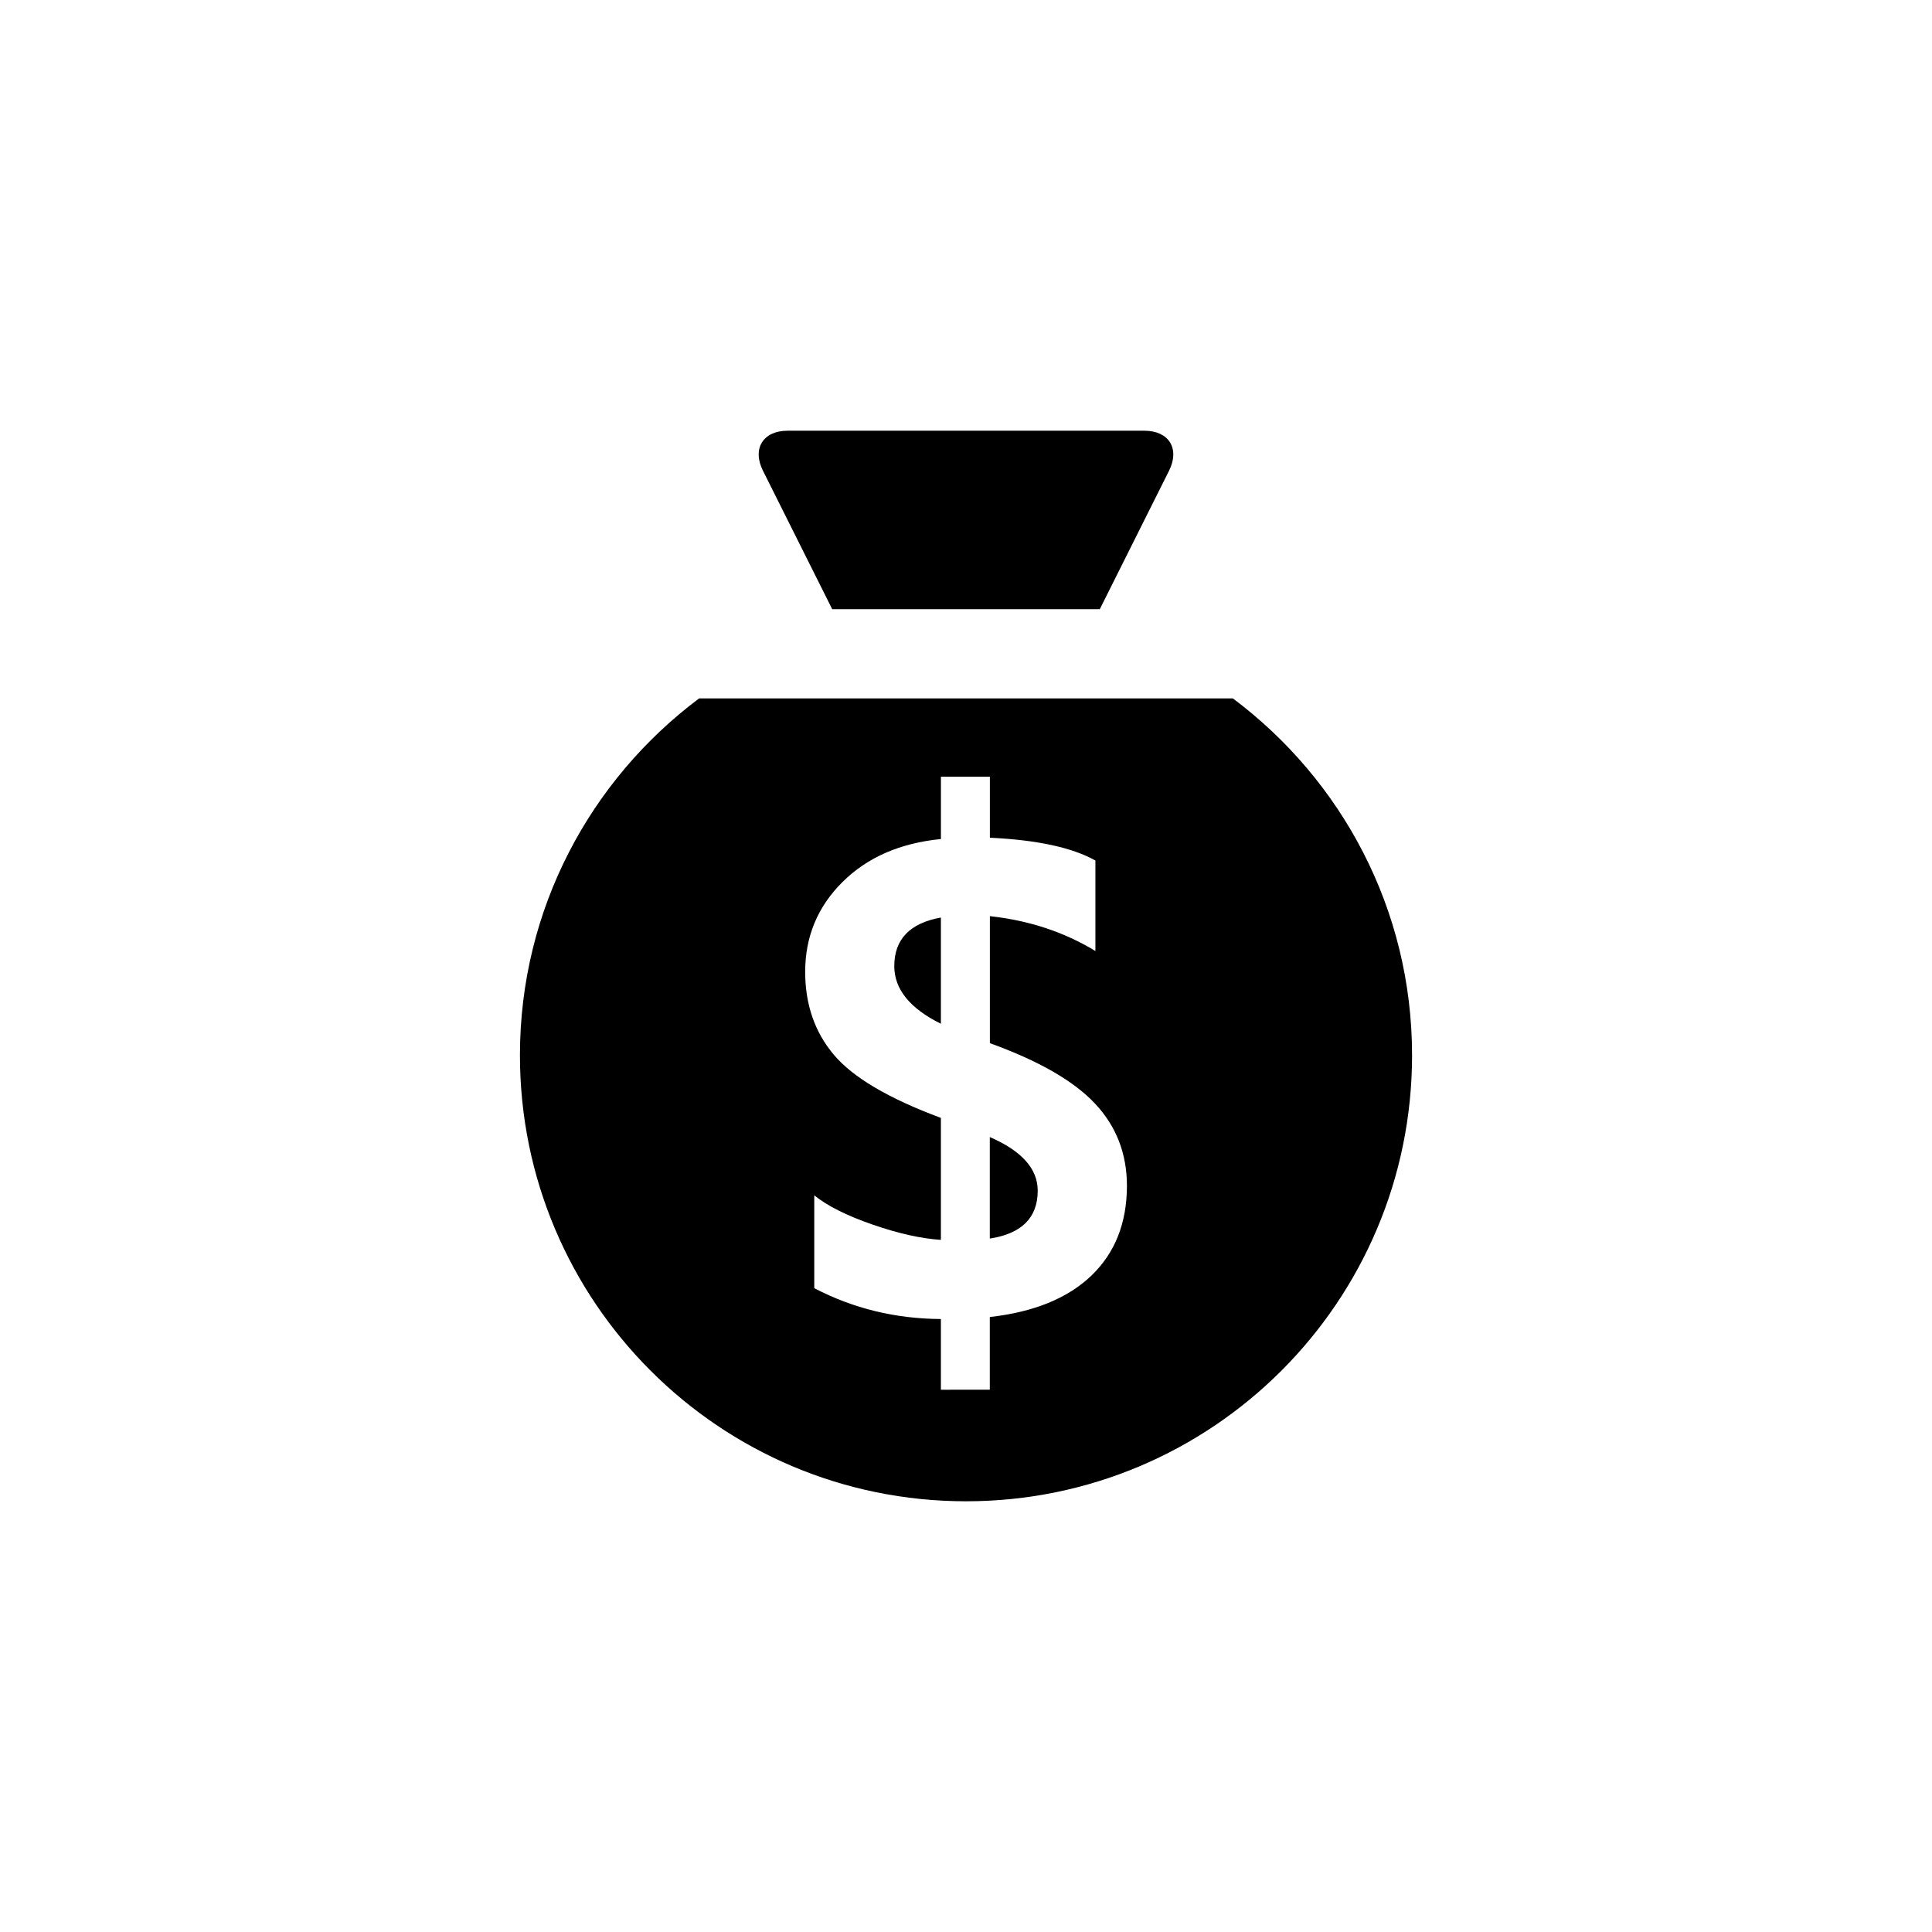
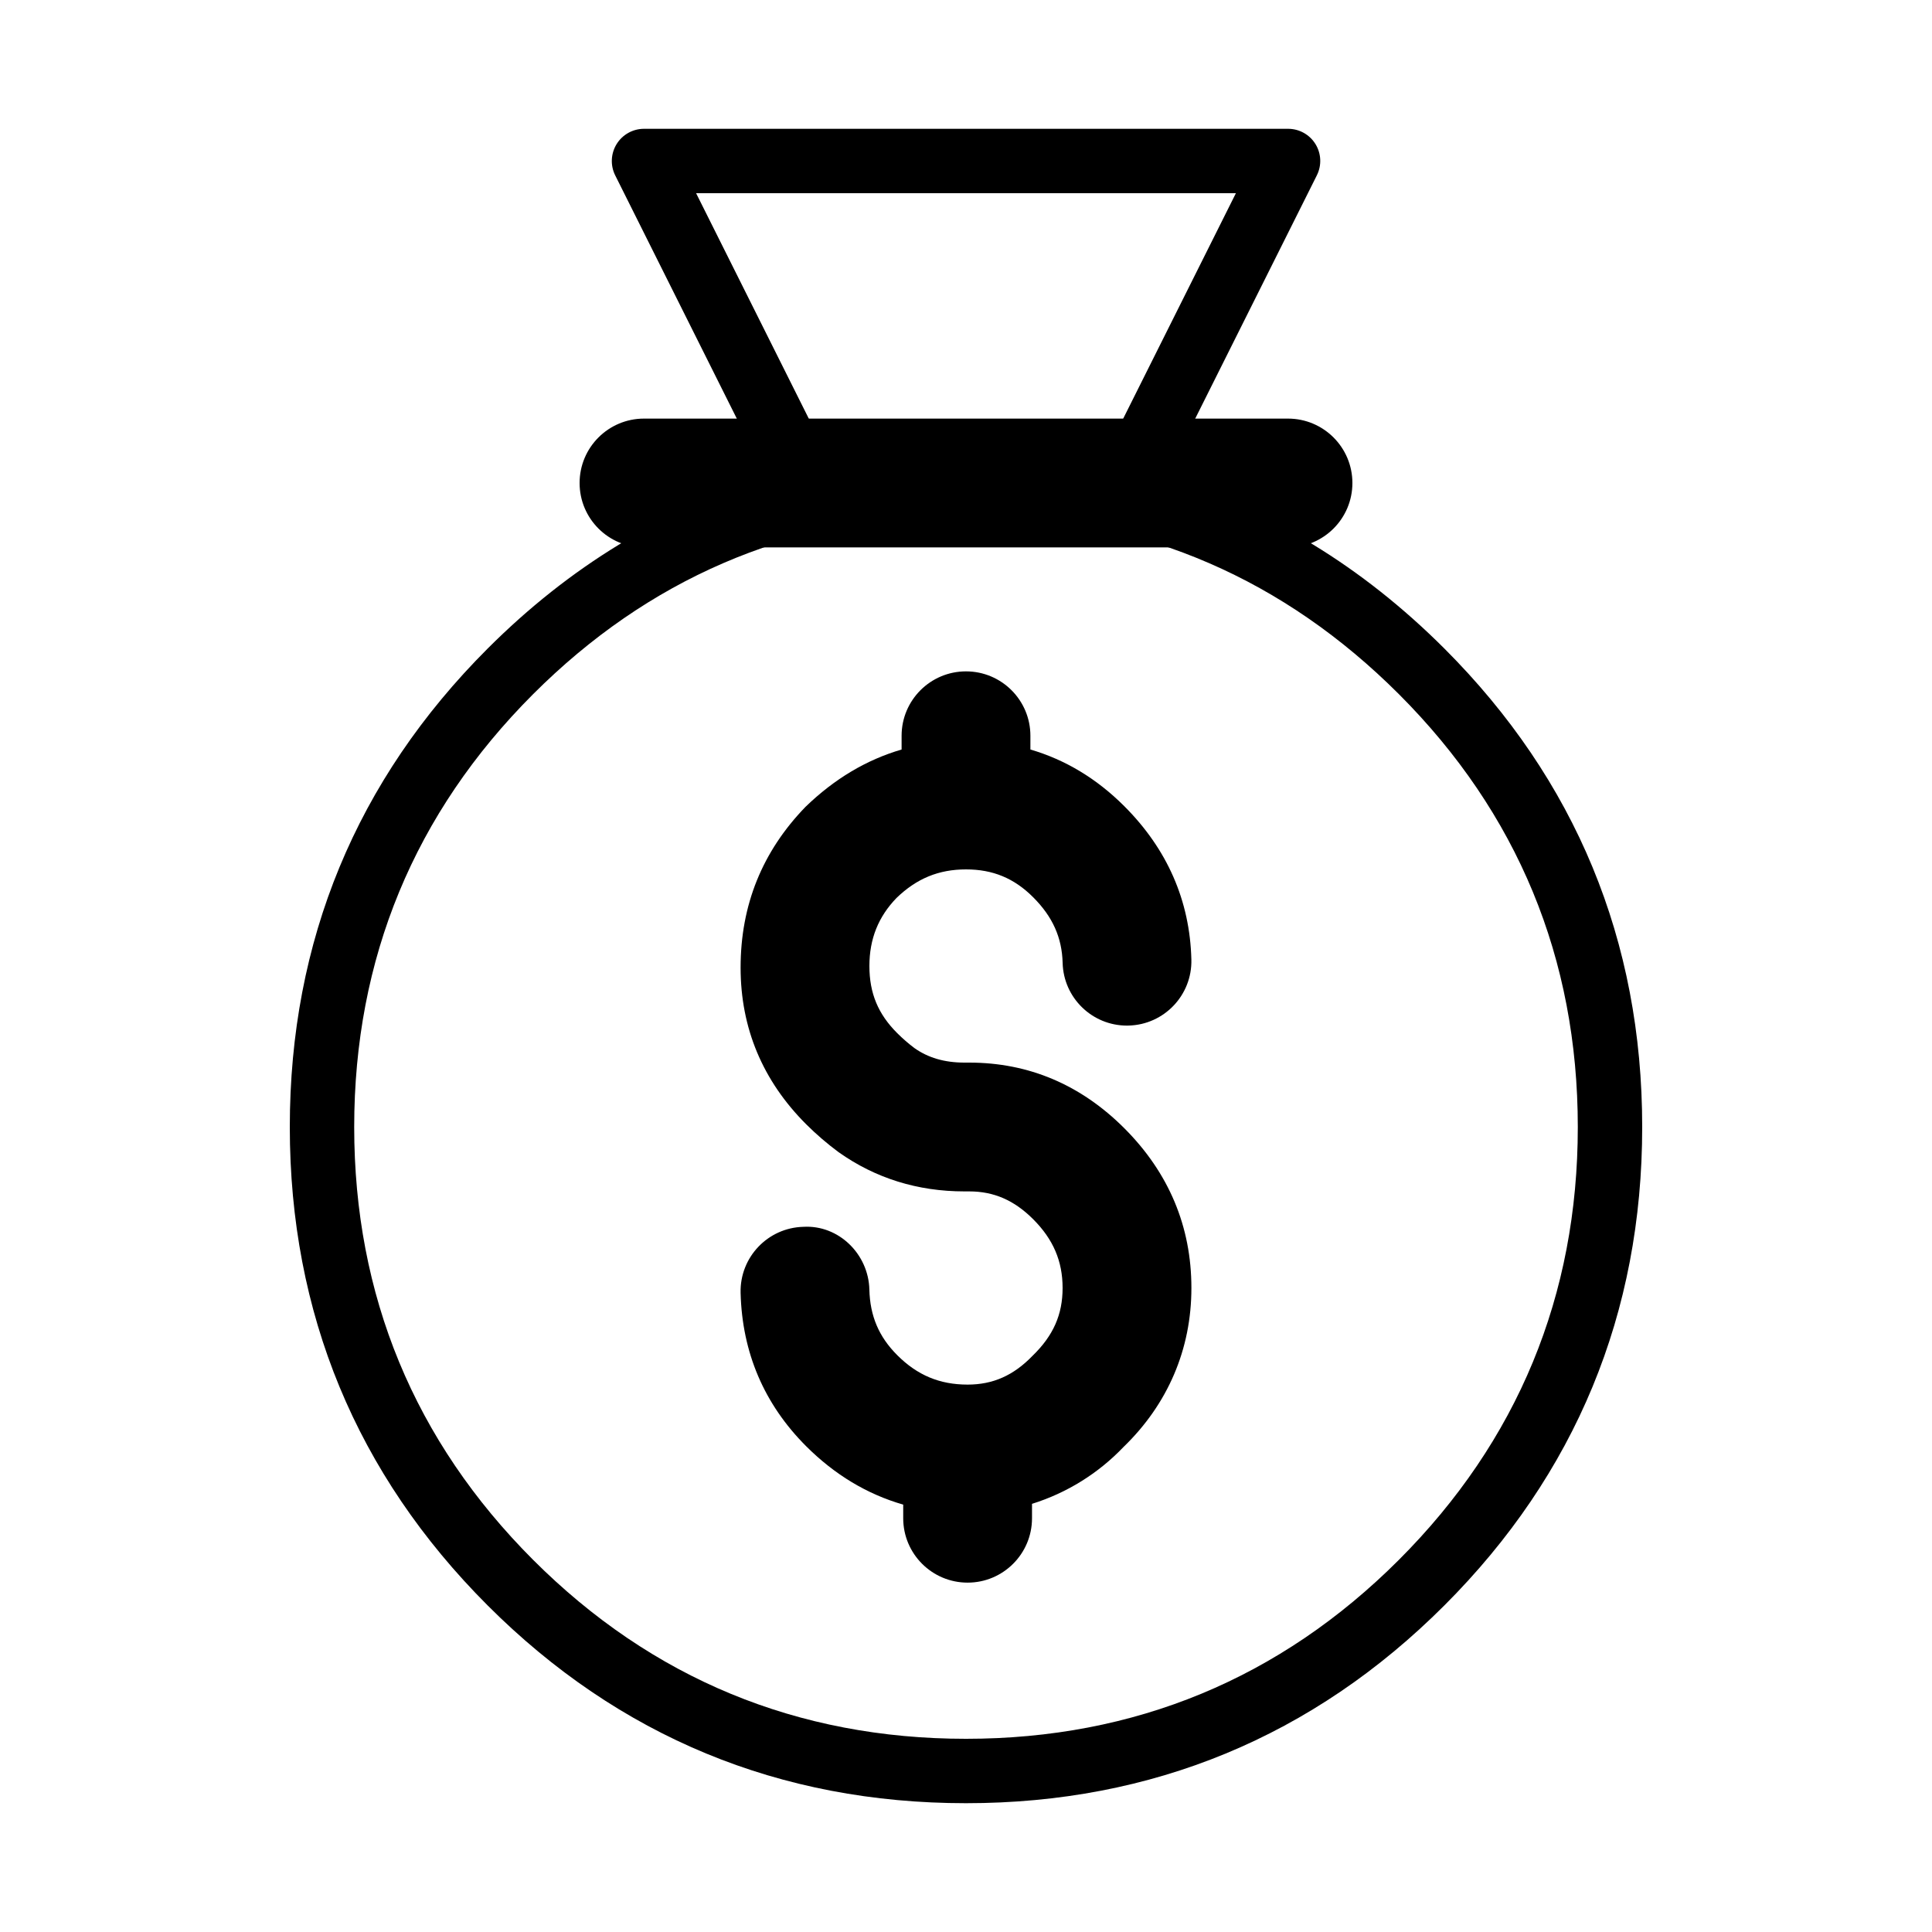
- <svg xmlns="http://www.w3.org/2000/svg" t="1625726174441" class="icon" viewBox="0 0 1024 1024" version="1.1" p-id="4281" width="200" height="200">
+ <svg xmlns="http://www.w3.org/2000/svg" t="1625750395980" class="icon" viewBox="0 0 1024 1024" version="1.1" p-id="2550" width="200" height="200">
  <defs>
    <style type="text/css" />
  </defs>
-   <path d="M441.078 322.867l141.844 0 36.721-73.421c5.796-11.633-0.082-21.156-13.087-21.156l-189.112 0c-13.005 0-18.883 9.503-13.087 21.156L441.078 322.867z" p-id="4282" />
-   <path d="M473.989 512.061c0 12.206 8.233 22.385 24.699 30.556l0-56.3C482.222 489.267 473.989 497.869 473.989 512.061z" p-id="4283" />
-   <path d="M524.616 602.665l0 53.801c16.937-2.601 25.395-11.08 25.395-25.395C550.011 619.479 541.553 610.017 524.616 602.665z" p-id="4284" />
-   <path d="M653.435 370.156 370.565 370.156c-57.59 43.11-94.986 111.677-94.986 189.133 0 130.58 105.8 236.421 236.421 236.421s236.421-105.82 236.421-236.421C748.421 481.812 711.025 413.266 653.435 370.156zM578.458 676.106c-12.575 12.022-30.515 19.333-53.842 21.934l0 38.543L498.688 736.584l0-37.478c-24.044-0.123-46.449-5.571-67.113-16.343l0-49.213c6.84 5.55 17.101 10.711 30.72 15.442 13.599 4.731 25.723 7.455 36.393 8.172l0-64.655c-27.709-10.301-46.633-21.463-56.75-33.485-10.117-12.001-15.176-26.665-15.176-43.95 0-18.596 6.574-34.447 19.722-47.534 13.148-13.087 30.536-20.685 52.224-22.835l0-33.034 25.948 0 0 32.338c25.006 1.167 43.622 5.202 55.931 12.083l0 47.964c-16.568-10.076-35.226-16.22-55.931-18.473l0 67.318c25.948 9.38 44.524 20.05 55.767 32.072 11.264 12.022 16.876 26.542 16.876 43.602C597.258 648.253 590.971 664.084 578.458 676.106z" p-id="4285" />
+   <path d="M512 955.733c-98.679 0-183.996-35.26-253.559-104.841S153.6 696.013 153.6 597.333s35.277-183.996 104.841-253.559c43.469-43.469 92.996-73.574 148.002-90.061l-80.367-160.751A17.067 17.067 0 0 1 341.333 68.267h341.333a17.033 17.033 0 0 1 15.275 24.695l-80.333 160.666c54.886 16.469 104.397 46.609 147.968 90.146C835.14 413.338 870.4 498.654 870.4 597.333s-35.26 183.979-104.841 253.559S610.679 955.733 512 955.733z m0.427-686.421a16.964 16.964 0 0 1-10.24 3.738c-84.941 2.133-158.822 34.065-219.614 94.857C219.648 430.848 187.733 508.041 187.733 597.333s31.915 166.485 94.839 229.427C345.515 889.702 422.707 921.6 512 921.6s166.485-31.898 229.427-94.839C804.369 763.819 836.267 686.626 836.267 597.333s-31.898-166.485-94.839-229.427C680.619 307.115 607.01 275.2 522.667 273.067a16.93 16.93 0 0 1-10.24-3.755zM368.947 102.4l71.492 143.002a370.961 370.961 0 0 1 60.877-6.451 15.36 15.36 0 0 1 11.11 3.738 16.043 16.043 0 0 1 11.093-3.738c20.617 0.512 40.653 2.645 60.075 6.366L655.053 102.4H368.947z" p-id="2551" />
+   <path d="M512.853 838.827a34.133 34.133 0 0 1-34.133-34.133v-7.219c-19.115-5.495-36.335-15.855-51.439-30.942-22.272-22.272-33.946-49.63-34.748-81.323a34.15 34.15 0 0 1 33.28-34.97c18.688-1.092 34.509 14.438 34.97 33.263 0.341 13.978 5.035 25.02 14.763 34.748 10.65 10.667 22.511 15.616 37.308 15.616 13.414 0 24.32-4.83 34.355-15.206 11.162-10.82 15.991-22.016 15.991-35.994 0-14.217-4.949-25.805-15.599-36.454-10.069-10.069-20.838-14.746-33.894-14.746h-2.56c-24.764 0-47.189-6.98-66.662-20.787a155.921 155.921 0 0 1-17.186-14.78C404.224 572.826 392.533 544.905 392.533 512.853c0-33.229 11.554-61.594 34.355-85.163 15.394-14.916 32.393-25.003 50.978-30.43v-7.287a34.133 34.133 0 0 1 68.267 0v7.287c18.517 5.41 35.174 15.445 49.749 30.02 22.801 22.784 34.782 50.142 35.567 81.289a34.15 34.15 0 0 1-33.246 35.004l-0.887 0.017a34.116 34.116 0 0 1-34.099-33.263c-0.358-13.414-5.308-24.457-15.599-34.748C537.532 465.476 526.234 460.8 512 460.8c-14.455 0-26.163 4.813-36.847 15.155C465.613 485.837 460.8 497.545 460.8 512c0 14.507 4.676 25.532 14.746 35.584 2.867 2.867 5.956 5.547 9.148 7.936 7.168 5.069 15.821 7.68 26.453 7.68h2.56c31.488 0 59.119 11.708 82.176 34.765C619.486 621.568 631.467 650.069 631.467 682.667c0 32.358-12.442 61.508-35.994 84.275a114.039 114.039 0 0 1-48.486 30.123v7.646a34.133 34.133 0 0 1-34.133 34.116zM682.667 290.133H341.333a34.133 34.133 0 0 1 0-68.267h341.333a34.133 34.133 0 0 1 0 68.267z" p-id="2552" />
</svg>
